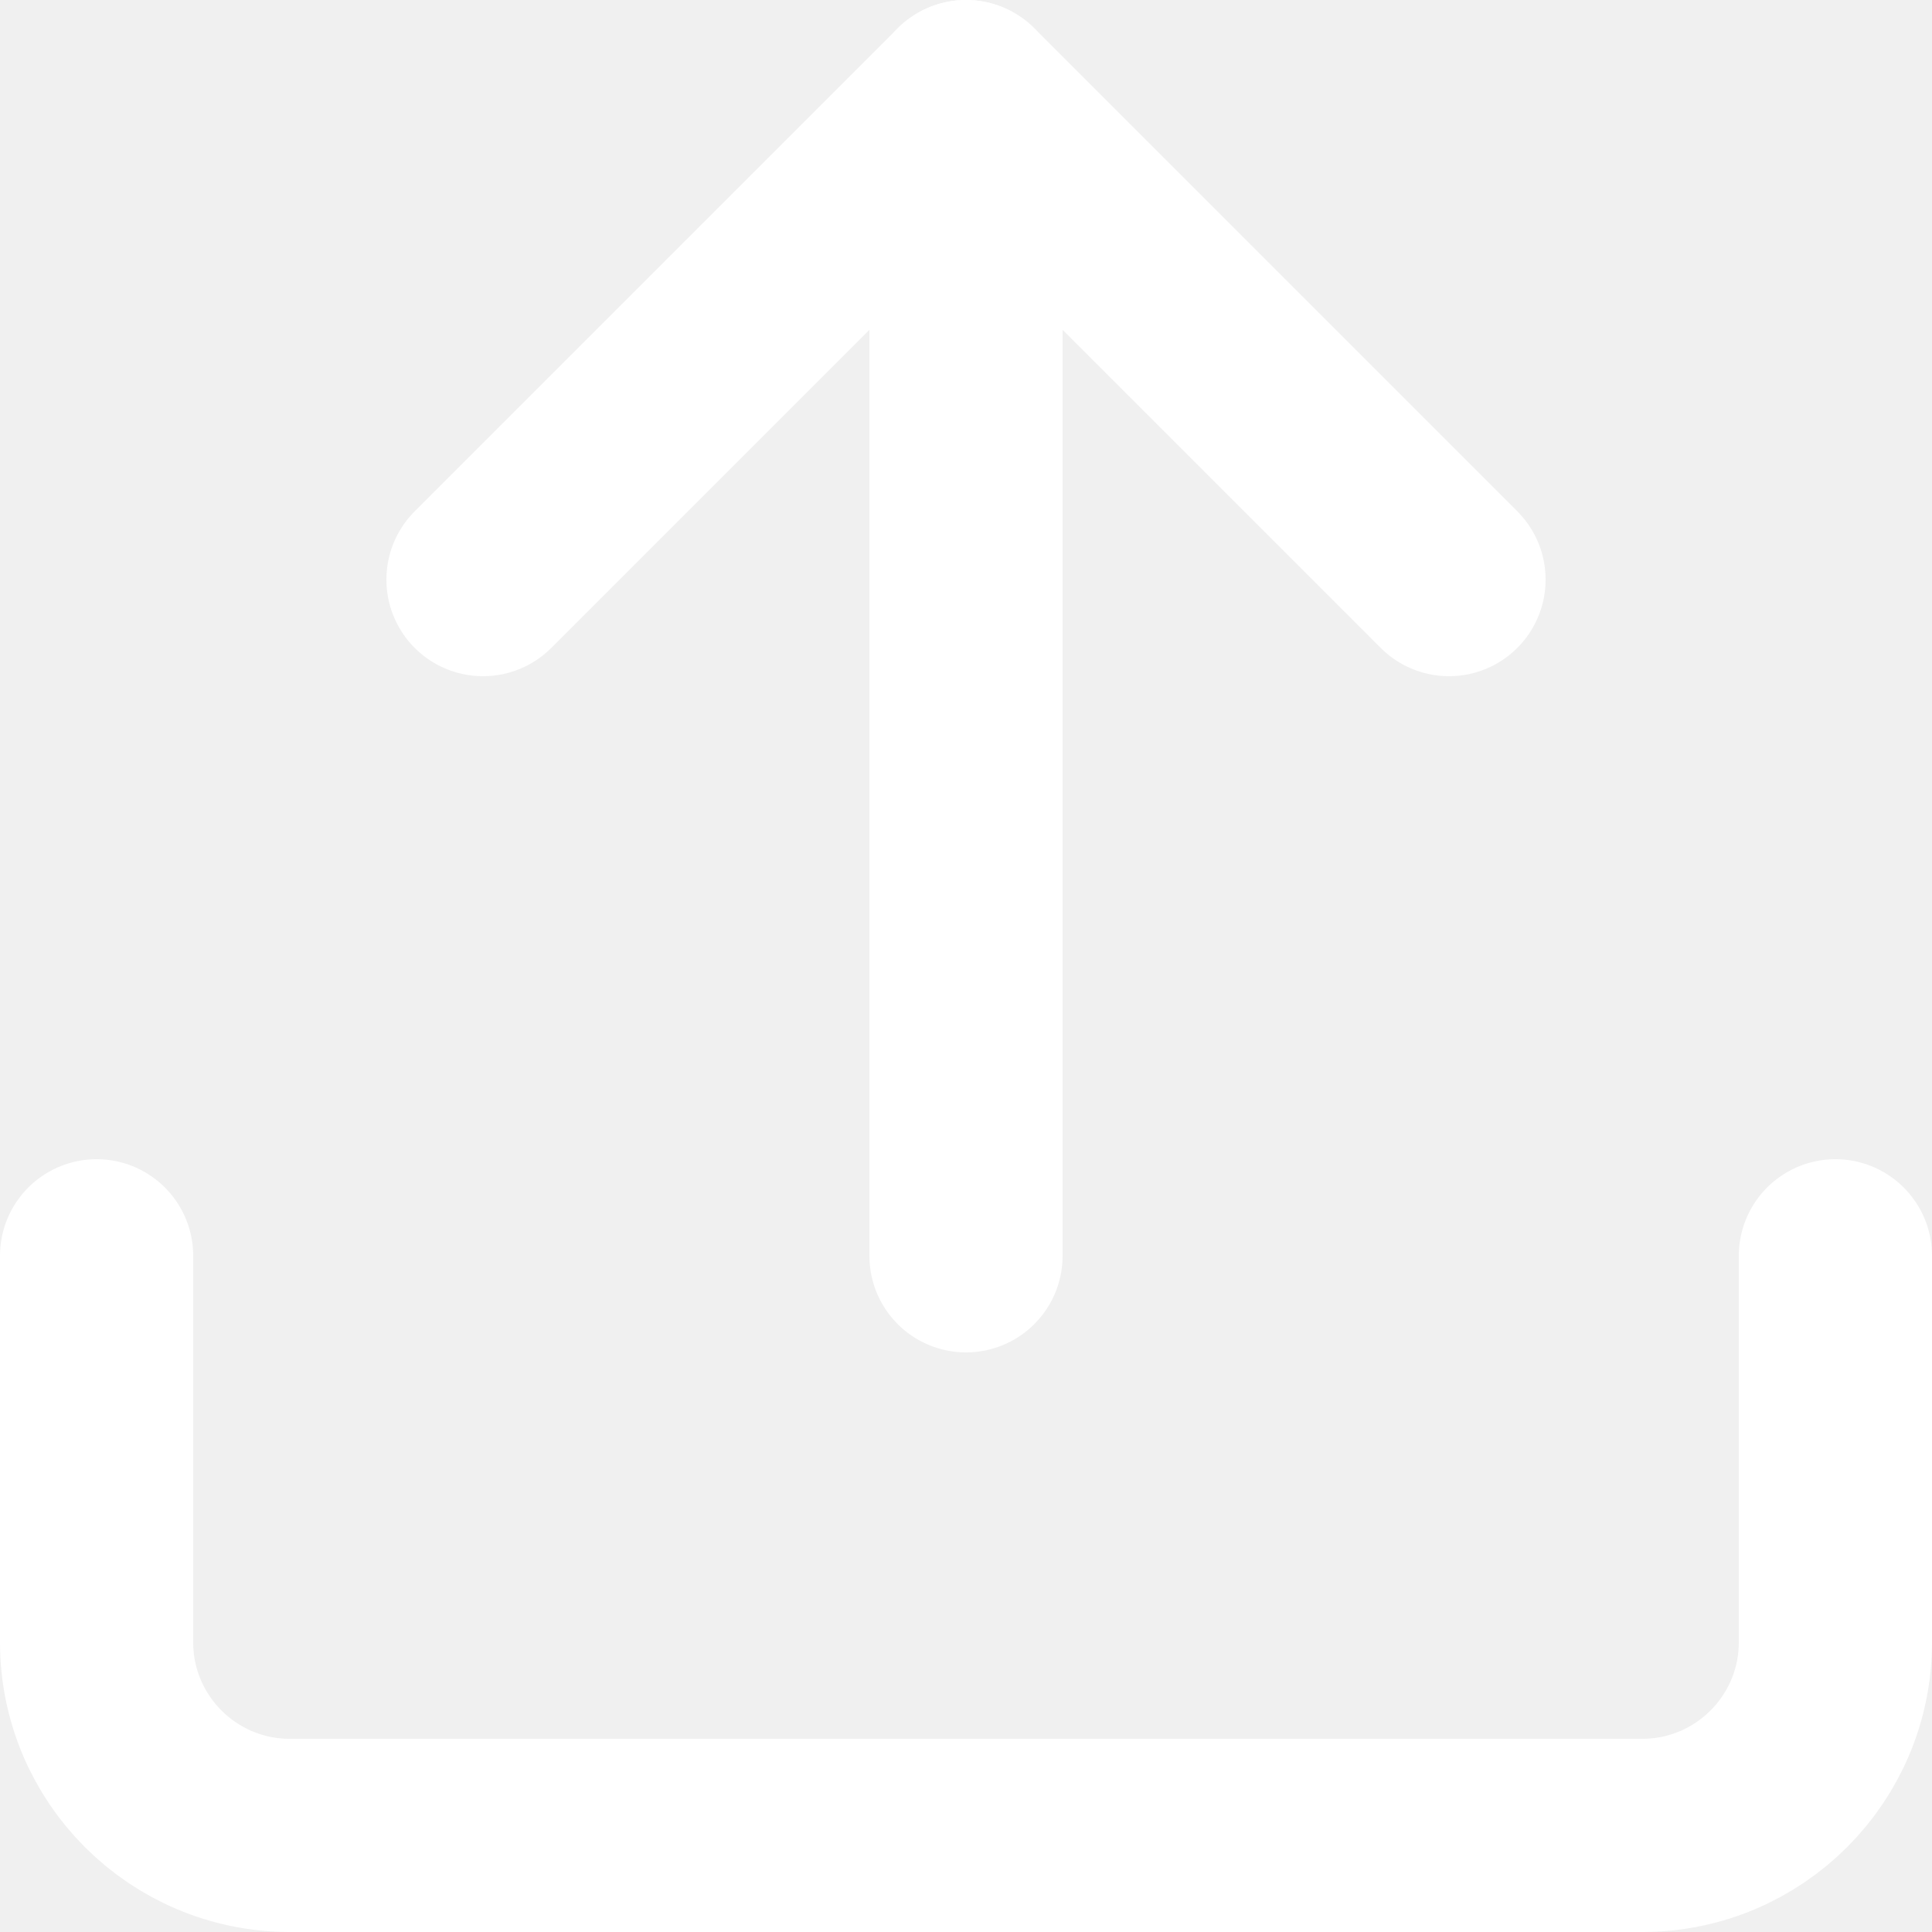
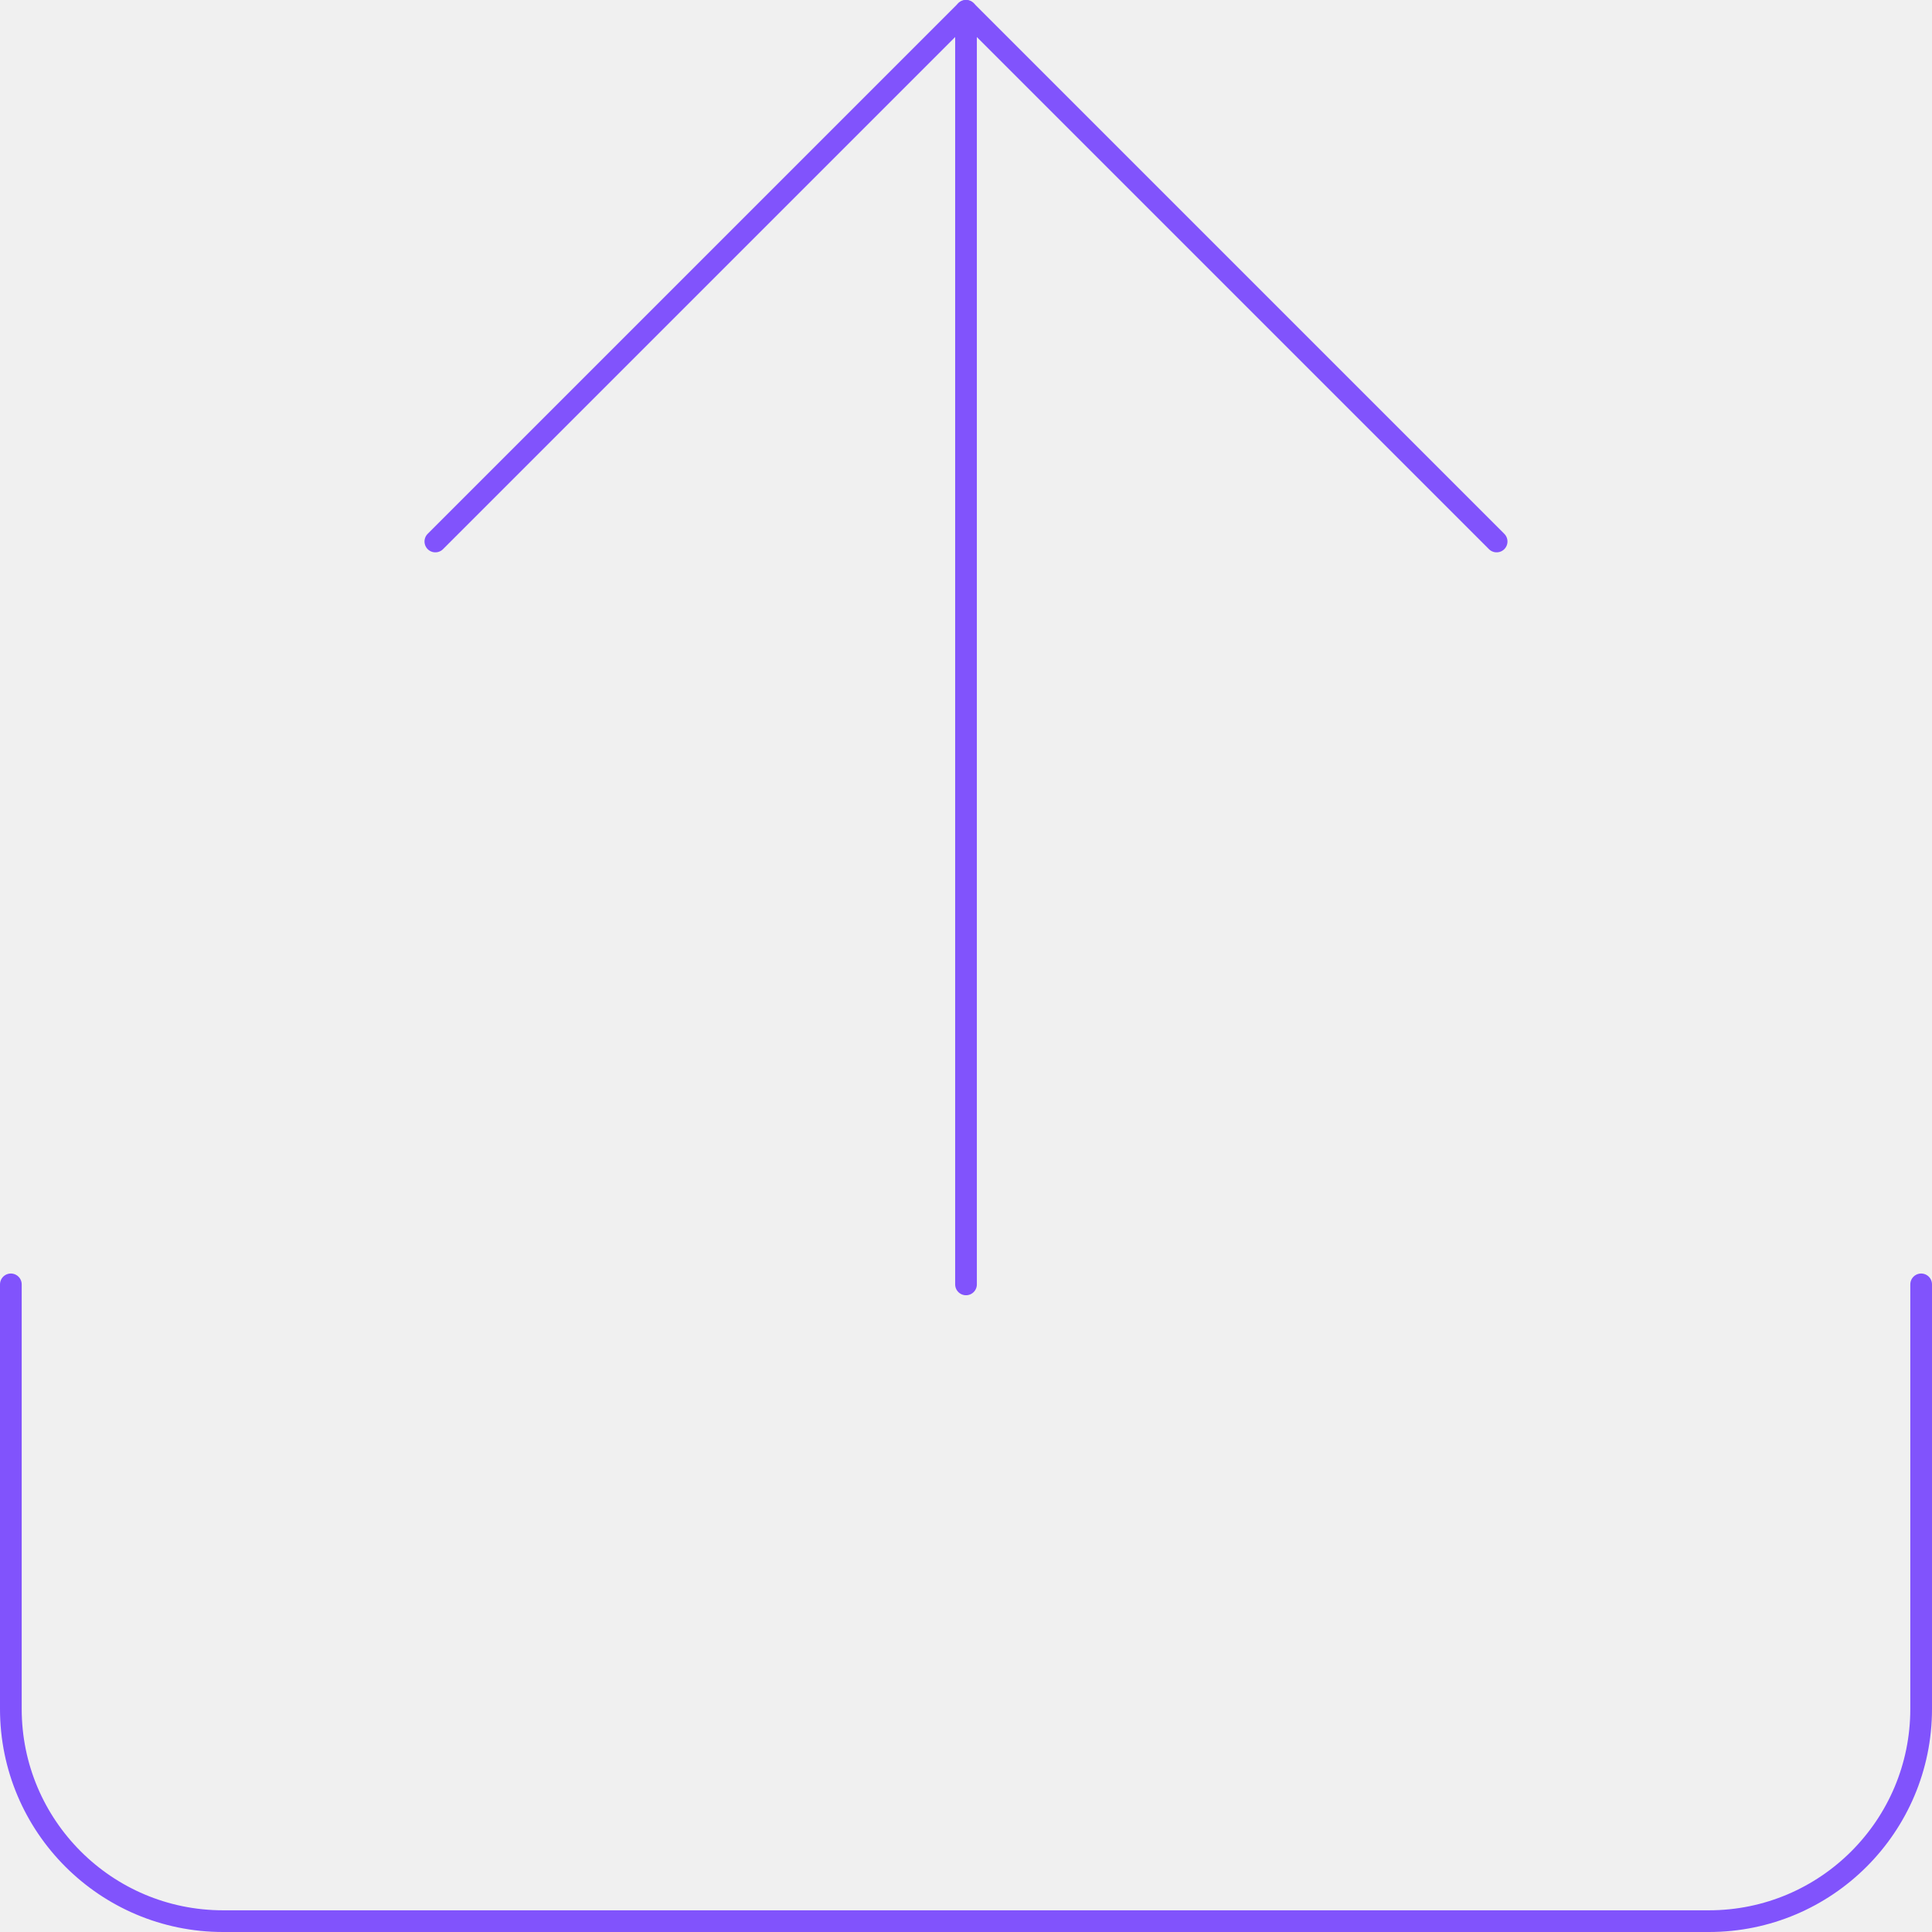
- <svg xmlns="http://www.w3.org/2000/svg" width="30" height="30" viewBox="0 0 30 30">
-   <g id="Icon_feather-upload" data-name="Icon feather-upload" transform="translate(-3 -3)">
-     <path id="Path_2077" data-name="Path 2077" d="M31.5,22.5v6a3,3,0,0,1-3,3H7.5a3,3,0,0,1-3-3v-6" fill="none" stroke="#fff" stroke-linecap="round" stroke-linejoin="round" stroke-width="3" />
-     <path id="Path_2078" data-name="Path 2078" d="M25.5,12,18,4.5,10.5,12" fill="none" stroke="#fff" stroke-linecap="round" stroke-linejoin="round" stroke-width="3" />
-     <path id="Path_2079" data-name="Path 2079" d="M18,4.5v18" fill="none" stroke="#fff" stroke-linecap="round" stroke-linejoin="round" stroke-width="3" />
+ <svg xmlns="http://www.w3.org/2000/svg" width="89.031" height="89.031" viewBox="0 0 89.031 89.031">
+   <g id="Icon_feather-upload" data-name="Icon feather-upload" transform="translate(-4 -4)">
+     <path id="Path_2143" data-name="Path 2143" d="M92.531,22.5V42.063a9.781,9.781,0,0,1-9.781,9.781H14.281A9.781,9.781,0,0,1,4.5,42.063V22.5" transform="translate(0 40.687)" fill="none" stroke="#8153fc" stroke-linecap="round" stroke-linejoin="round" stroke-width="1" />
+     <path id="Path_2144" data-name="Path 2144" d="M59.406,28.953,34.953,4.5,10.5,28.953" transform="translate(13.562)" fill="none" stroke="#8153fc" stroke-linecap="round" stroke-linejoin="round" stroke-width="1" />
+     <path id="Path_2145" data-name="Path 2145" d="M18,4.5V63.188" transform="translate(30.516)" fill="none" stroke="#8153fc" stroke-linecap="round" stroke-linejoin="round" stroke-width="1" />
  </g>
</svg>
